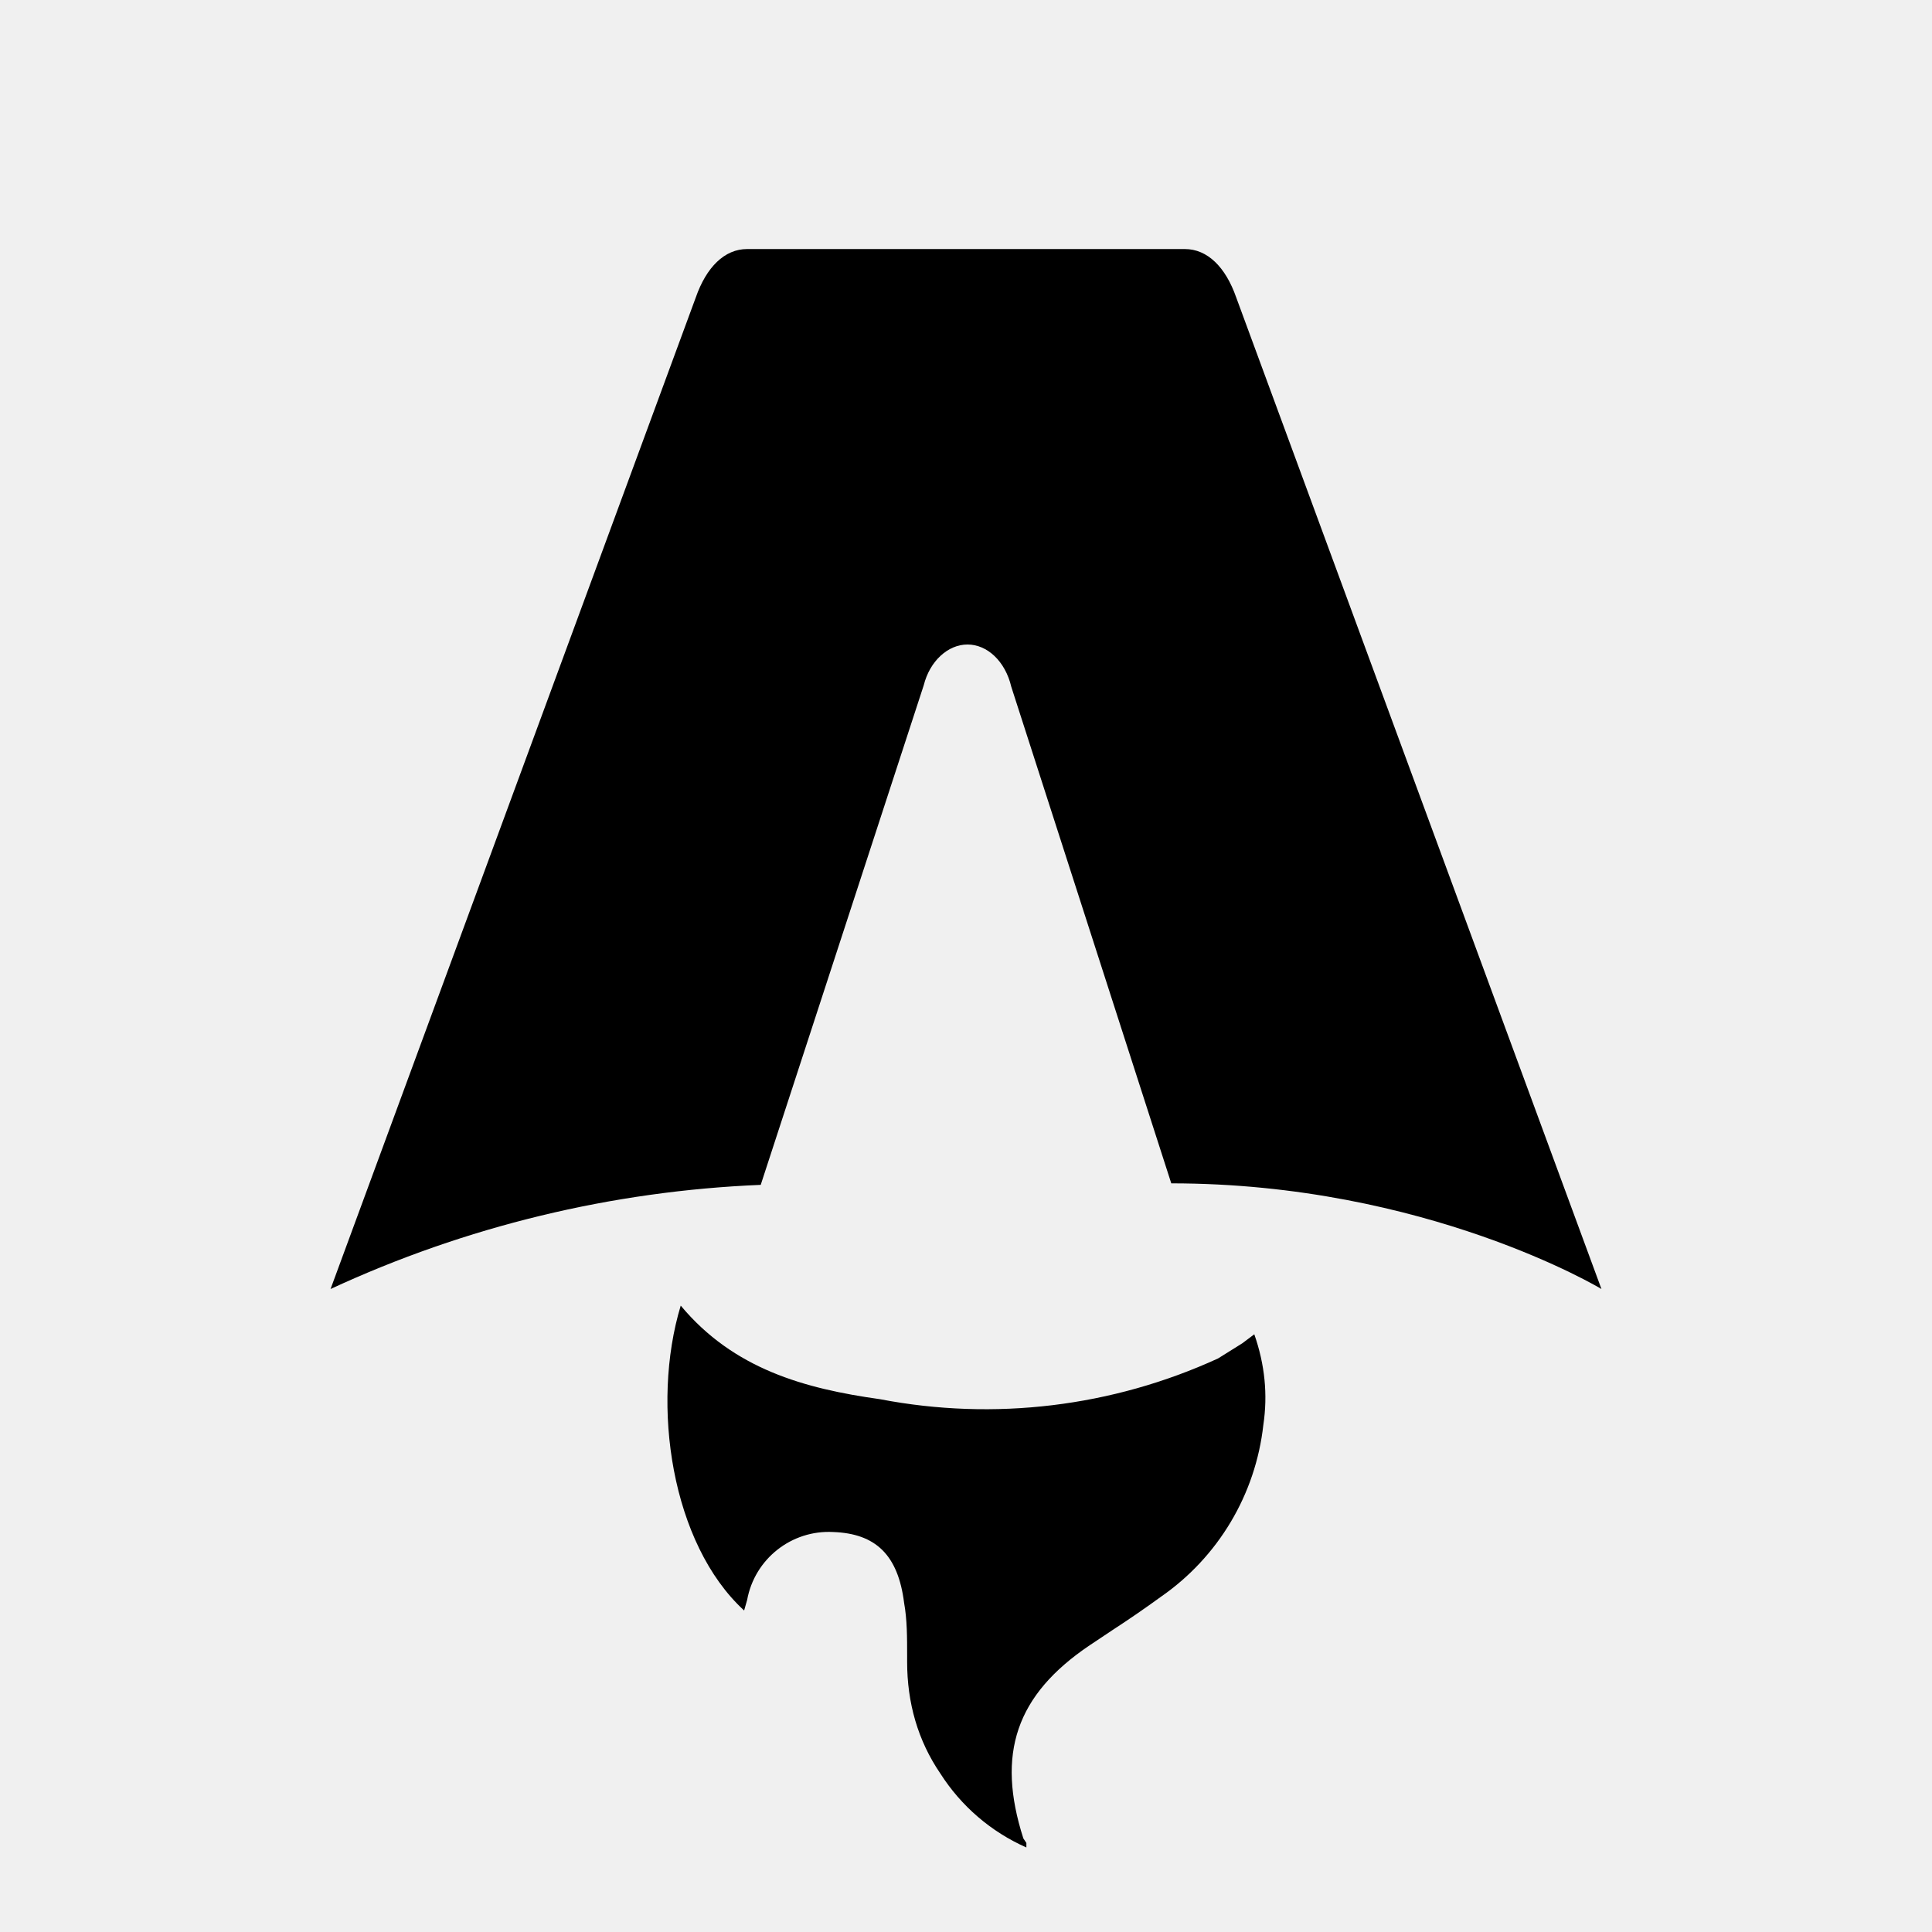
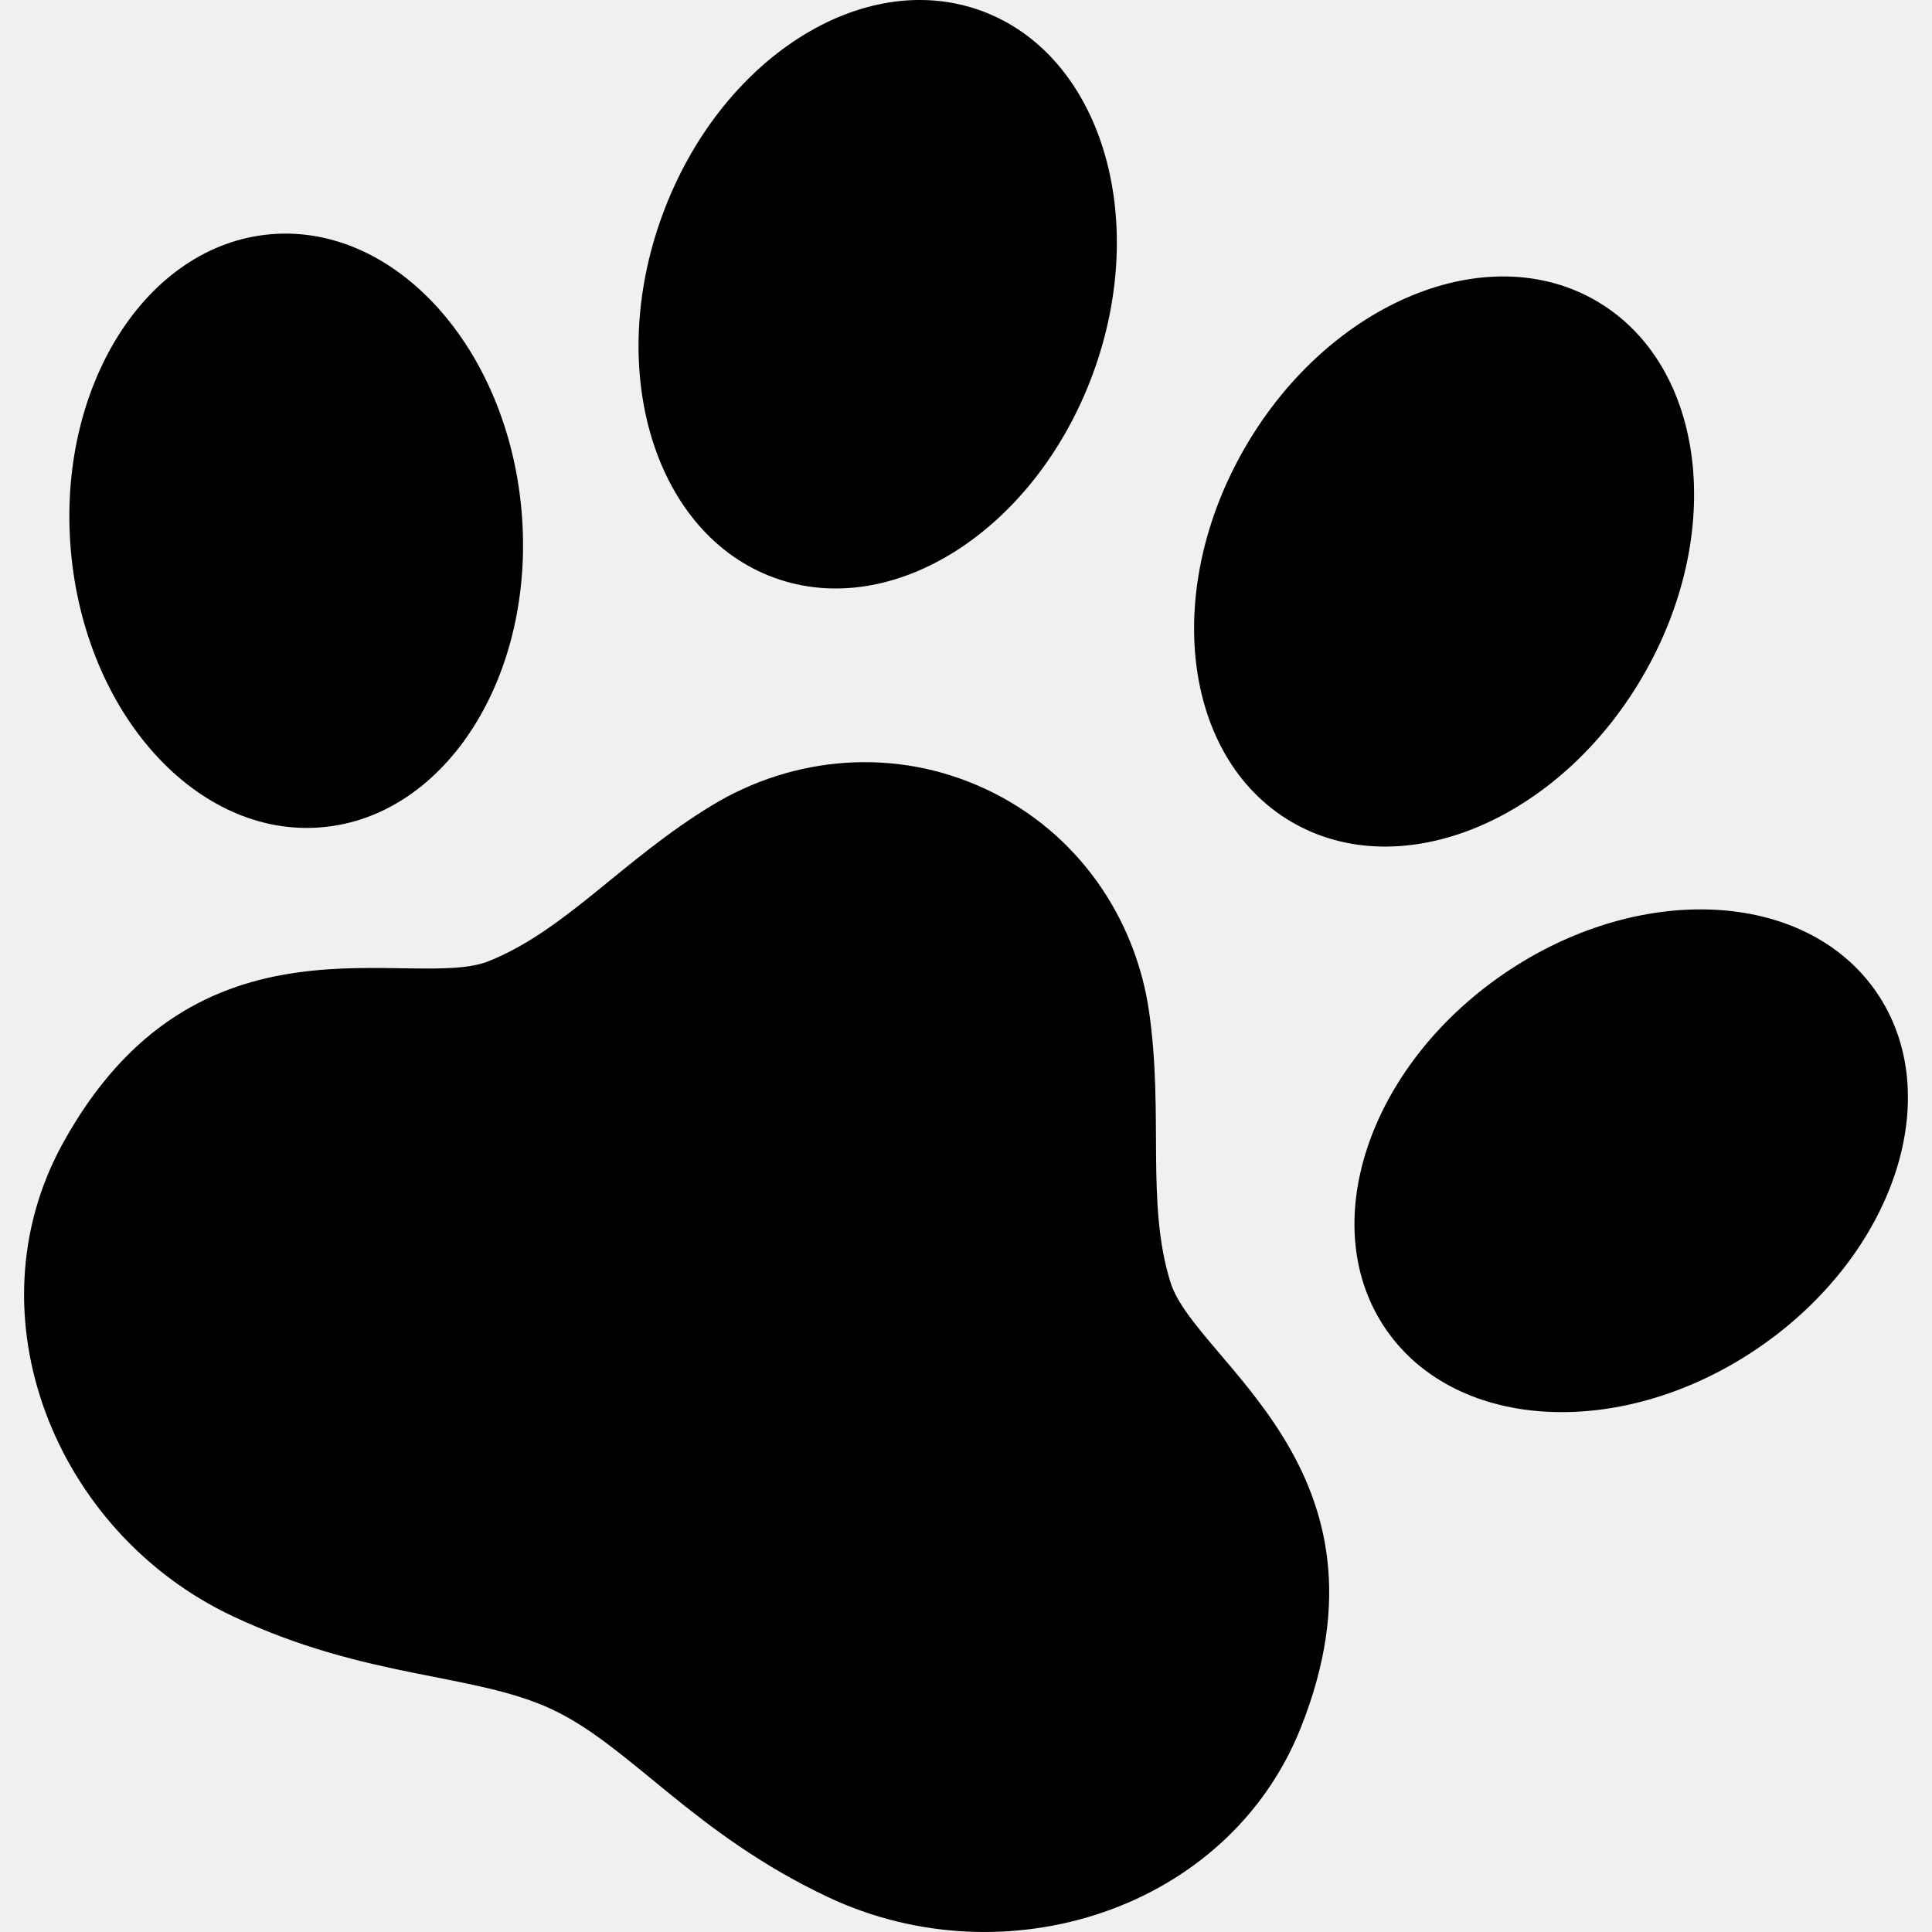
- <svg xmlns="http://www.w3.org/2000/svg" fill="none" viewBox="0 0 128 128">
-   <path d="M50.4 78.5a75.1 75.1 0 0 0-28.5 6.9l24.2-65.7c.7-2 1.9-3.2 3.4-3.2h29c1.5 0 2.7 1.2 3.4 3.2l24.2 65.7s-11.6-7-28.5-7L67 45.5c-.4-1.7-1.6-2.8-2.9-2.8-1.3 0-2.5 1.1-2.9 2.7L50.4 78.5Zm-1.1 28.2Zm-4.2-20.2c-2 6.6-.6 15.8 4.2 20.2a17.5 17.5 0 0 1 .2-.7 5.5 5.5 0 0 1 5.7-4.5c2.8.1 4.3 1.5 4.7 4.7.2 1.1.2 2.3.2 3.5v.4c0 2.7.7 5.2 2.2 7.4a13 13 0 0 0 5.7 4.9v-.3l-.2-.3c-1.8-5.6-.5-9.5 4.4-12.8l1.5-1a73 73 0 0 0 3.2-2.2 16 16 0 0 0 6.8-11.4c.3-2 .1-4-.6-6l-.8.6-1.6 1a37 37 0 0 1-22.4 2.7c-5-.7-9.7-2-13.2-6.2Z" />
-   <style>
-         path { fill: #000; }
-         @media (prefers-color-scheme: dark) {
-             path { fill: #FFF; }
-         }
-     </style>
+ <svg xmlns="http://www.w3.org/2000/svg" height="800px" width="800px" version="1.1" id="_x32_" viewBox="0 0 512 512" xml:space="preserve">
+   <style type="text/css">
+ 	.st0{fill:#000000;}
+ </style>
+   <g>
+     <path class="st0" d="M205.116,153.078c31.534,11.546,69.397-12.726,84.58-54.209c15.174-41.484,1.915-84.462-29.614-96.001   c-31.541-11.53-69.4,12.735-84.582,54.218C160.325,98.57,173.584,141.548,205.116,153.078z" />
+     <path class="st0" d="M85.296,219.239c32.987-2.86,56.678-40.344,52.929-83.75c-3.757-43.391-33.545-76.253-66.532-73.409   c-32.984,2.869-56.674,40.36-52.921,83.759C22.53,189.23,52.313,222.091,85.296,219.239z" />
+     <path class="st0" d="M342.196,217.768c28.952,17.017,70.552-0.073,92.926-38.154c22.374-38.106,17.041-82.758-11.915-99.774   c-28.951-17.001-70.56,0.097-92.93,38.178C307.905,156.117,313.245,200.768,342.196,217.768z" />
+     <path class="st0" d="M497.259,262.912c-18.771-27.271-63.07-29.379-98.954-4.694c-35.892,24.701-49.762,66.822-30.996,94.101   c18.766,27.27,63.069,29.38,98.954,4.686C502.143,332.312,516.021,290.191,497.259,262.912z" />
+     <path class="st0" d="M304.511,268.059c-3.58-24.773-18.766-47.366-43.039-58.824c-24.268-11.45-51.365-8.807-72.758,4.169   c-23.646,14.35-38.772,33.096-59.138,41.29c-20.363,8.193-77.4-16.209-112.912,48.278c-25.081,45.548-2.057,103.128,44.962,125.315   c35.738,16.864,64.023,14.981,84.788,24.774c20.762,9.793,37.29,32.83,73.025,49.692c47.018,22.188,106.1,3.362,125.315-44.957   c27.206-68.407-27.897-96.922-34.522-117.85C303.613,319.021,308.47,295.426,304.511,268.059z" />
+   </g>
</svg>
